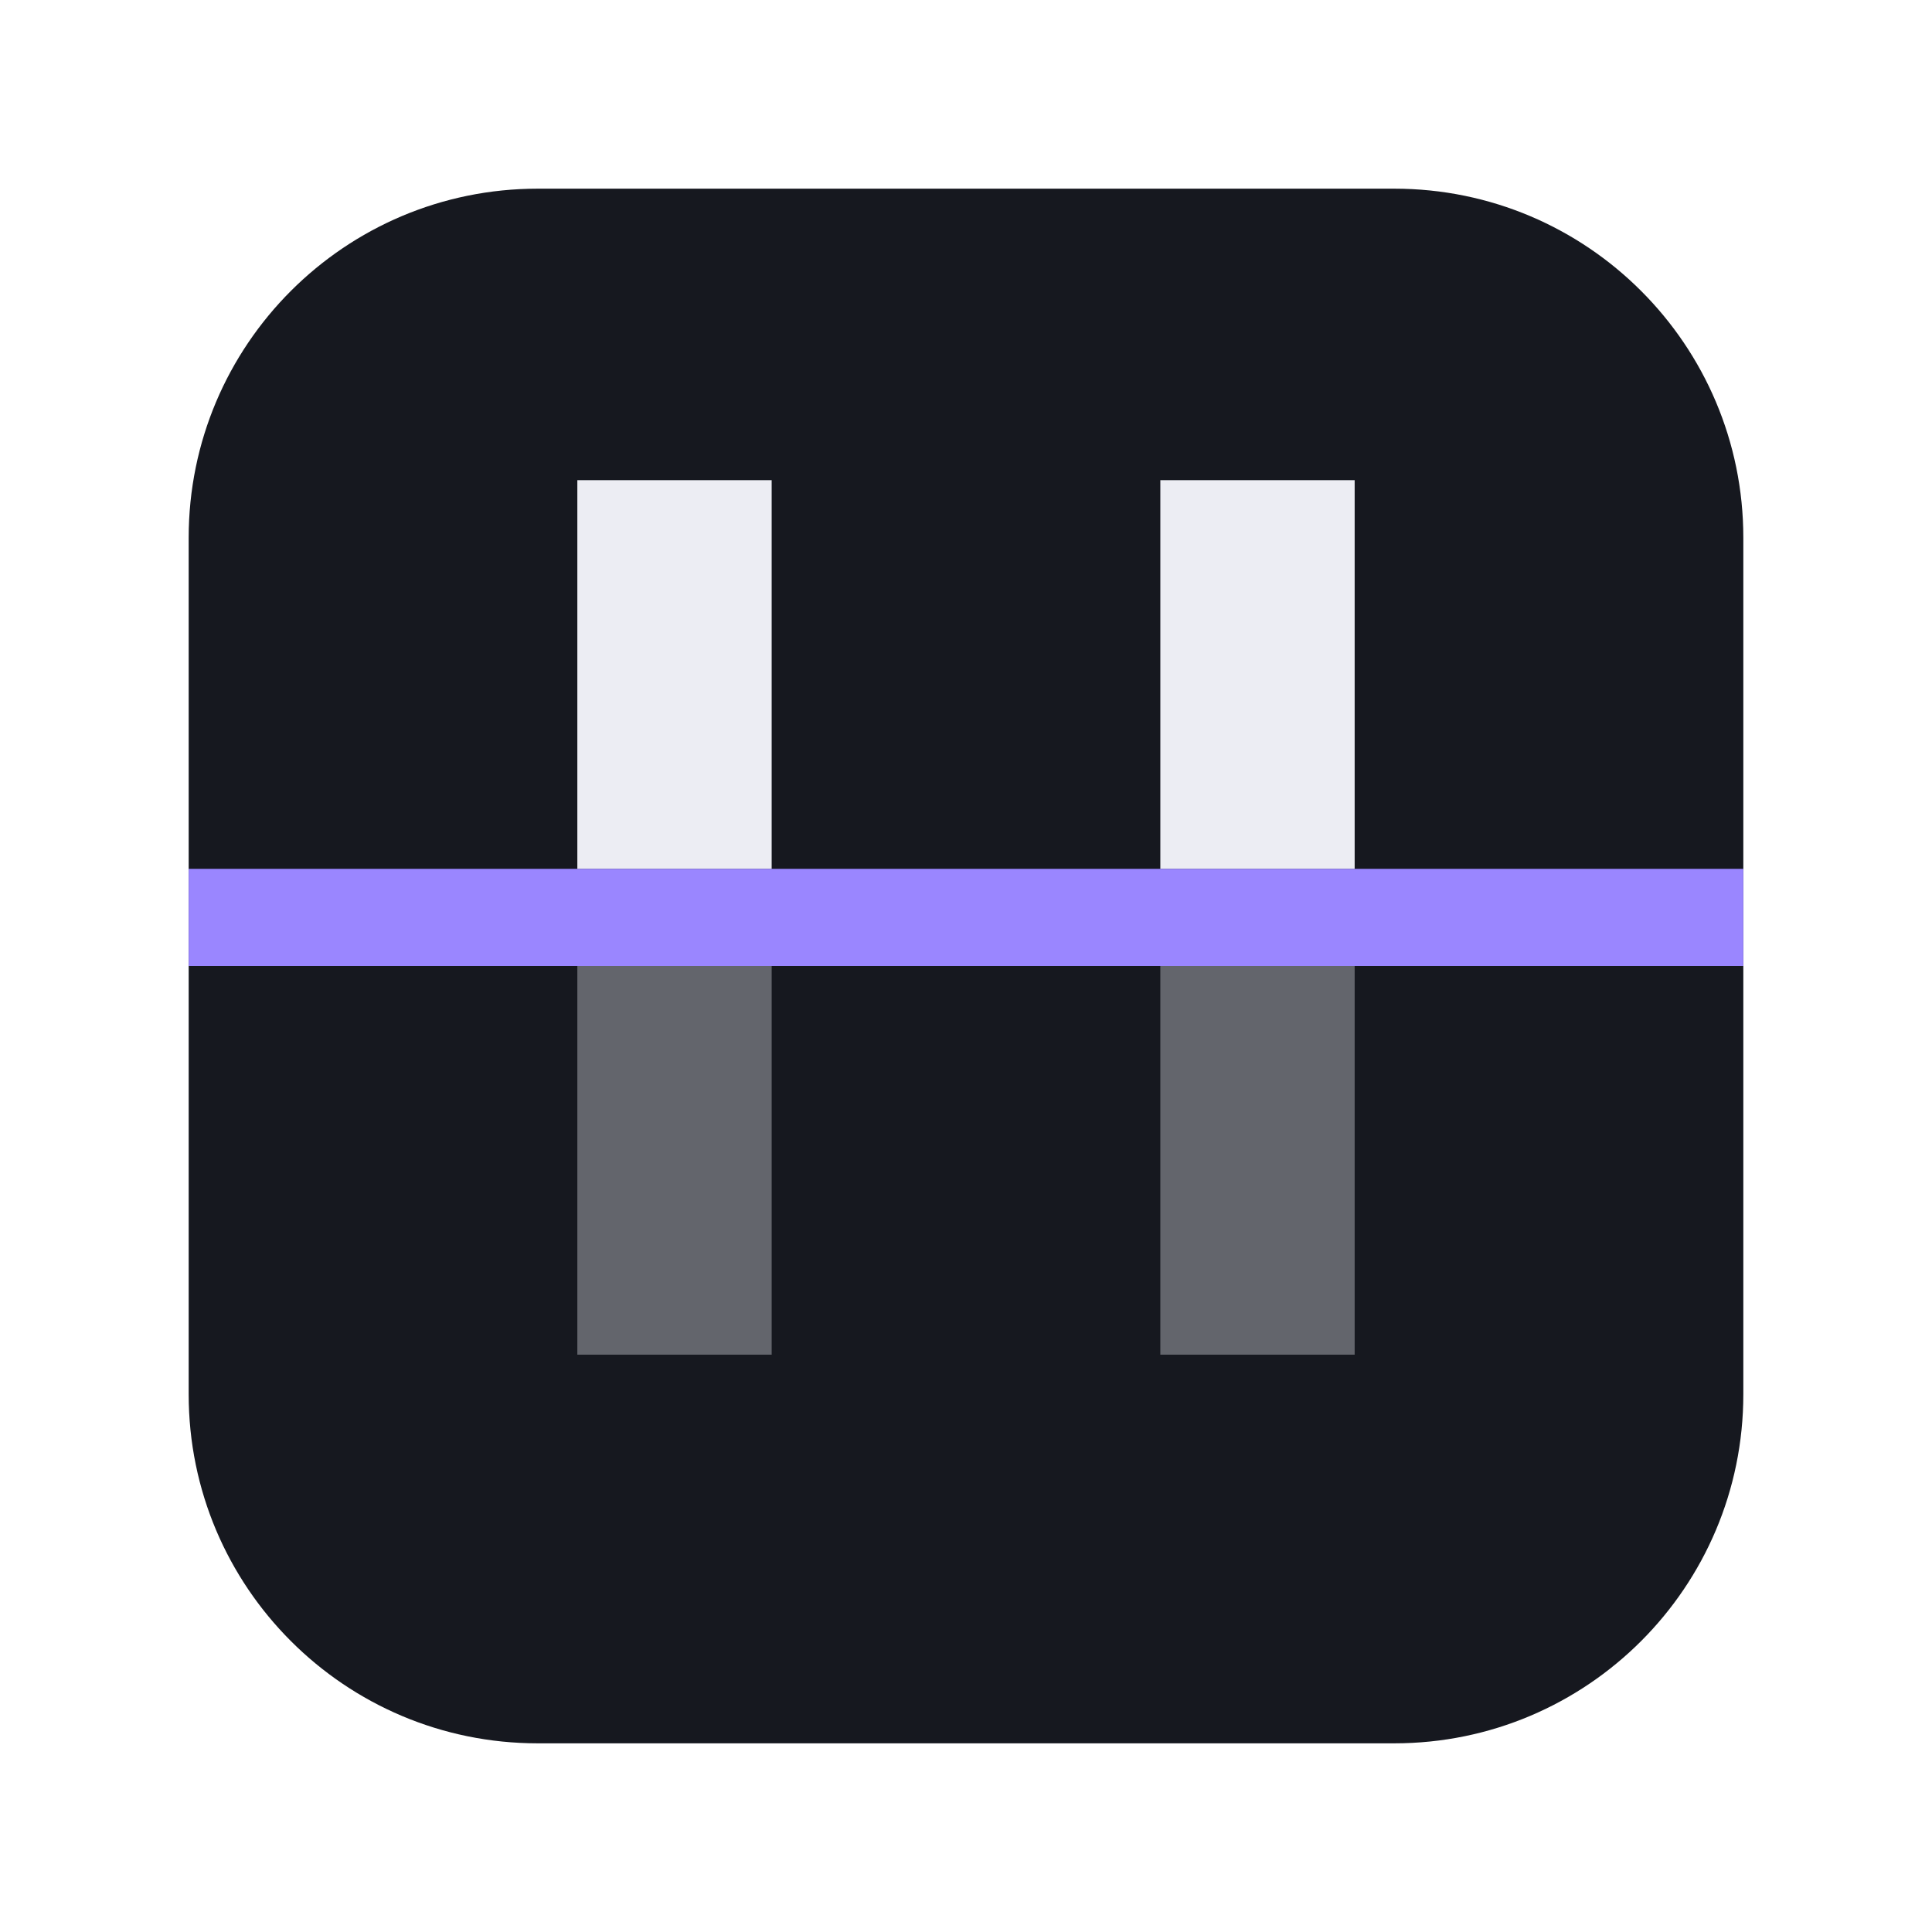
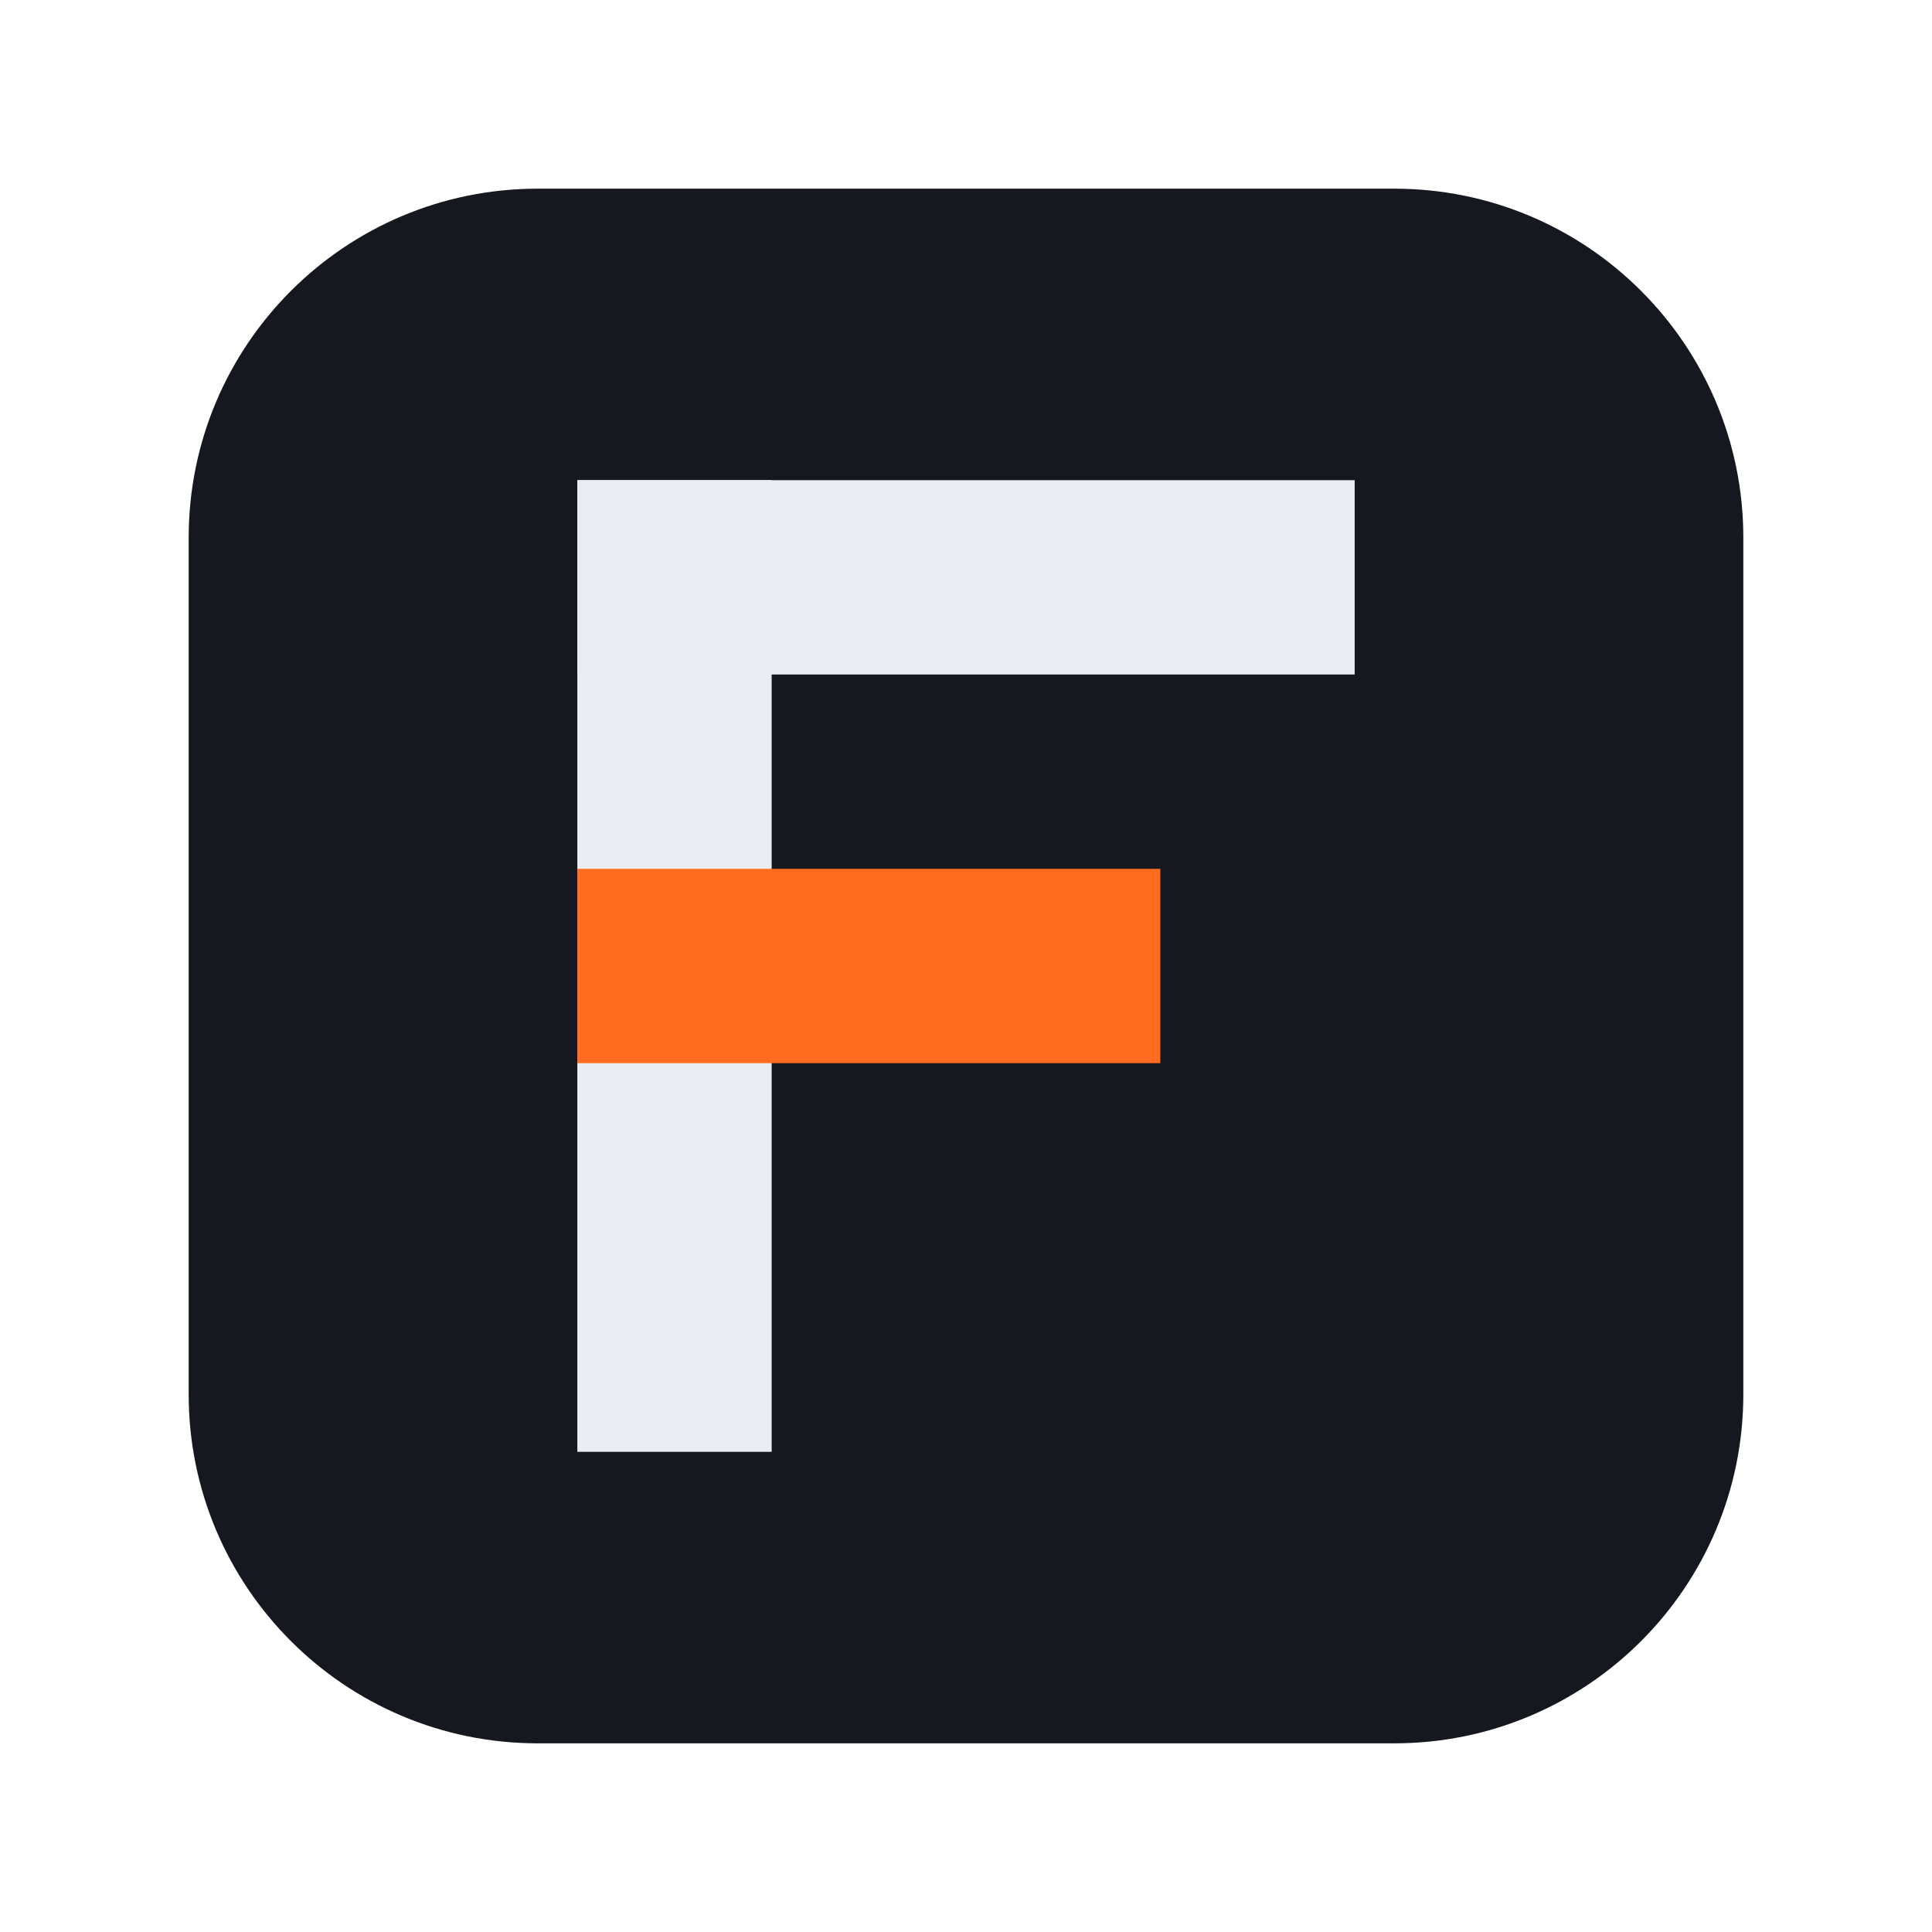
<svg xmlns="http://www.w3.org/2000/svg" viewBox="0 0 1024 1024">
  <clipPath id="tile">
    <rect x="100" y="100" width="824" height="824" rx="185" />
  </clipPath>
  <g clip-path="url(#tile)">
    <rect x="100" y="100" width="824" height="824" fill="#16181f" />
    <g transform="translate(100 100) scale(51.5)">
      <g fill="#ecedf3">
-         <rect x="4" y="3" width="2" height="4" />
-         <rect x="10" y="3" width="2" height="4" />
+         <rect x="4" y="3" width="2" height="10" />
+         <rect x="4" y="3" width="8" height="2" />
      </g>
-       <g fill="#ecedf3" opacity=".36">
-         <rect x="4" y="8" width="2" height="4" />
-         <rect x="10" y="8" width="2" height="4" />
-       </g>
-       <rect y="7" width="16" height="1" fill="#9a86ff" />
+       <rect x="4" y="7" width="6" height="2" fill="#ff6b1f" />
    </g>
  </g>
</svg>
